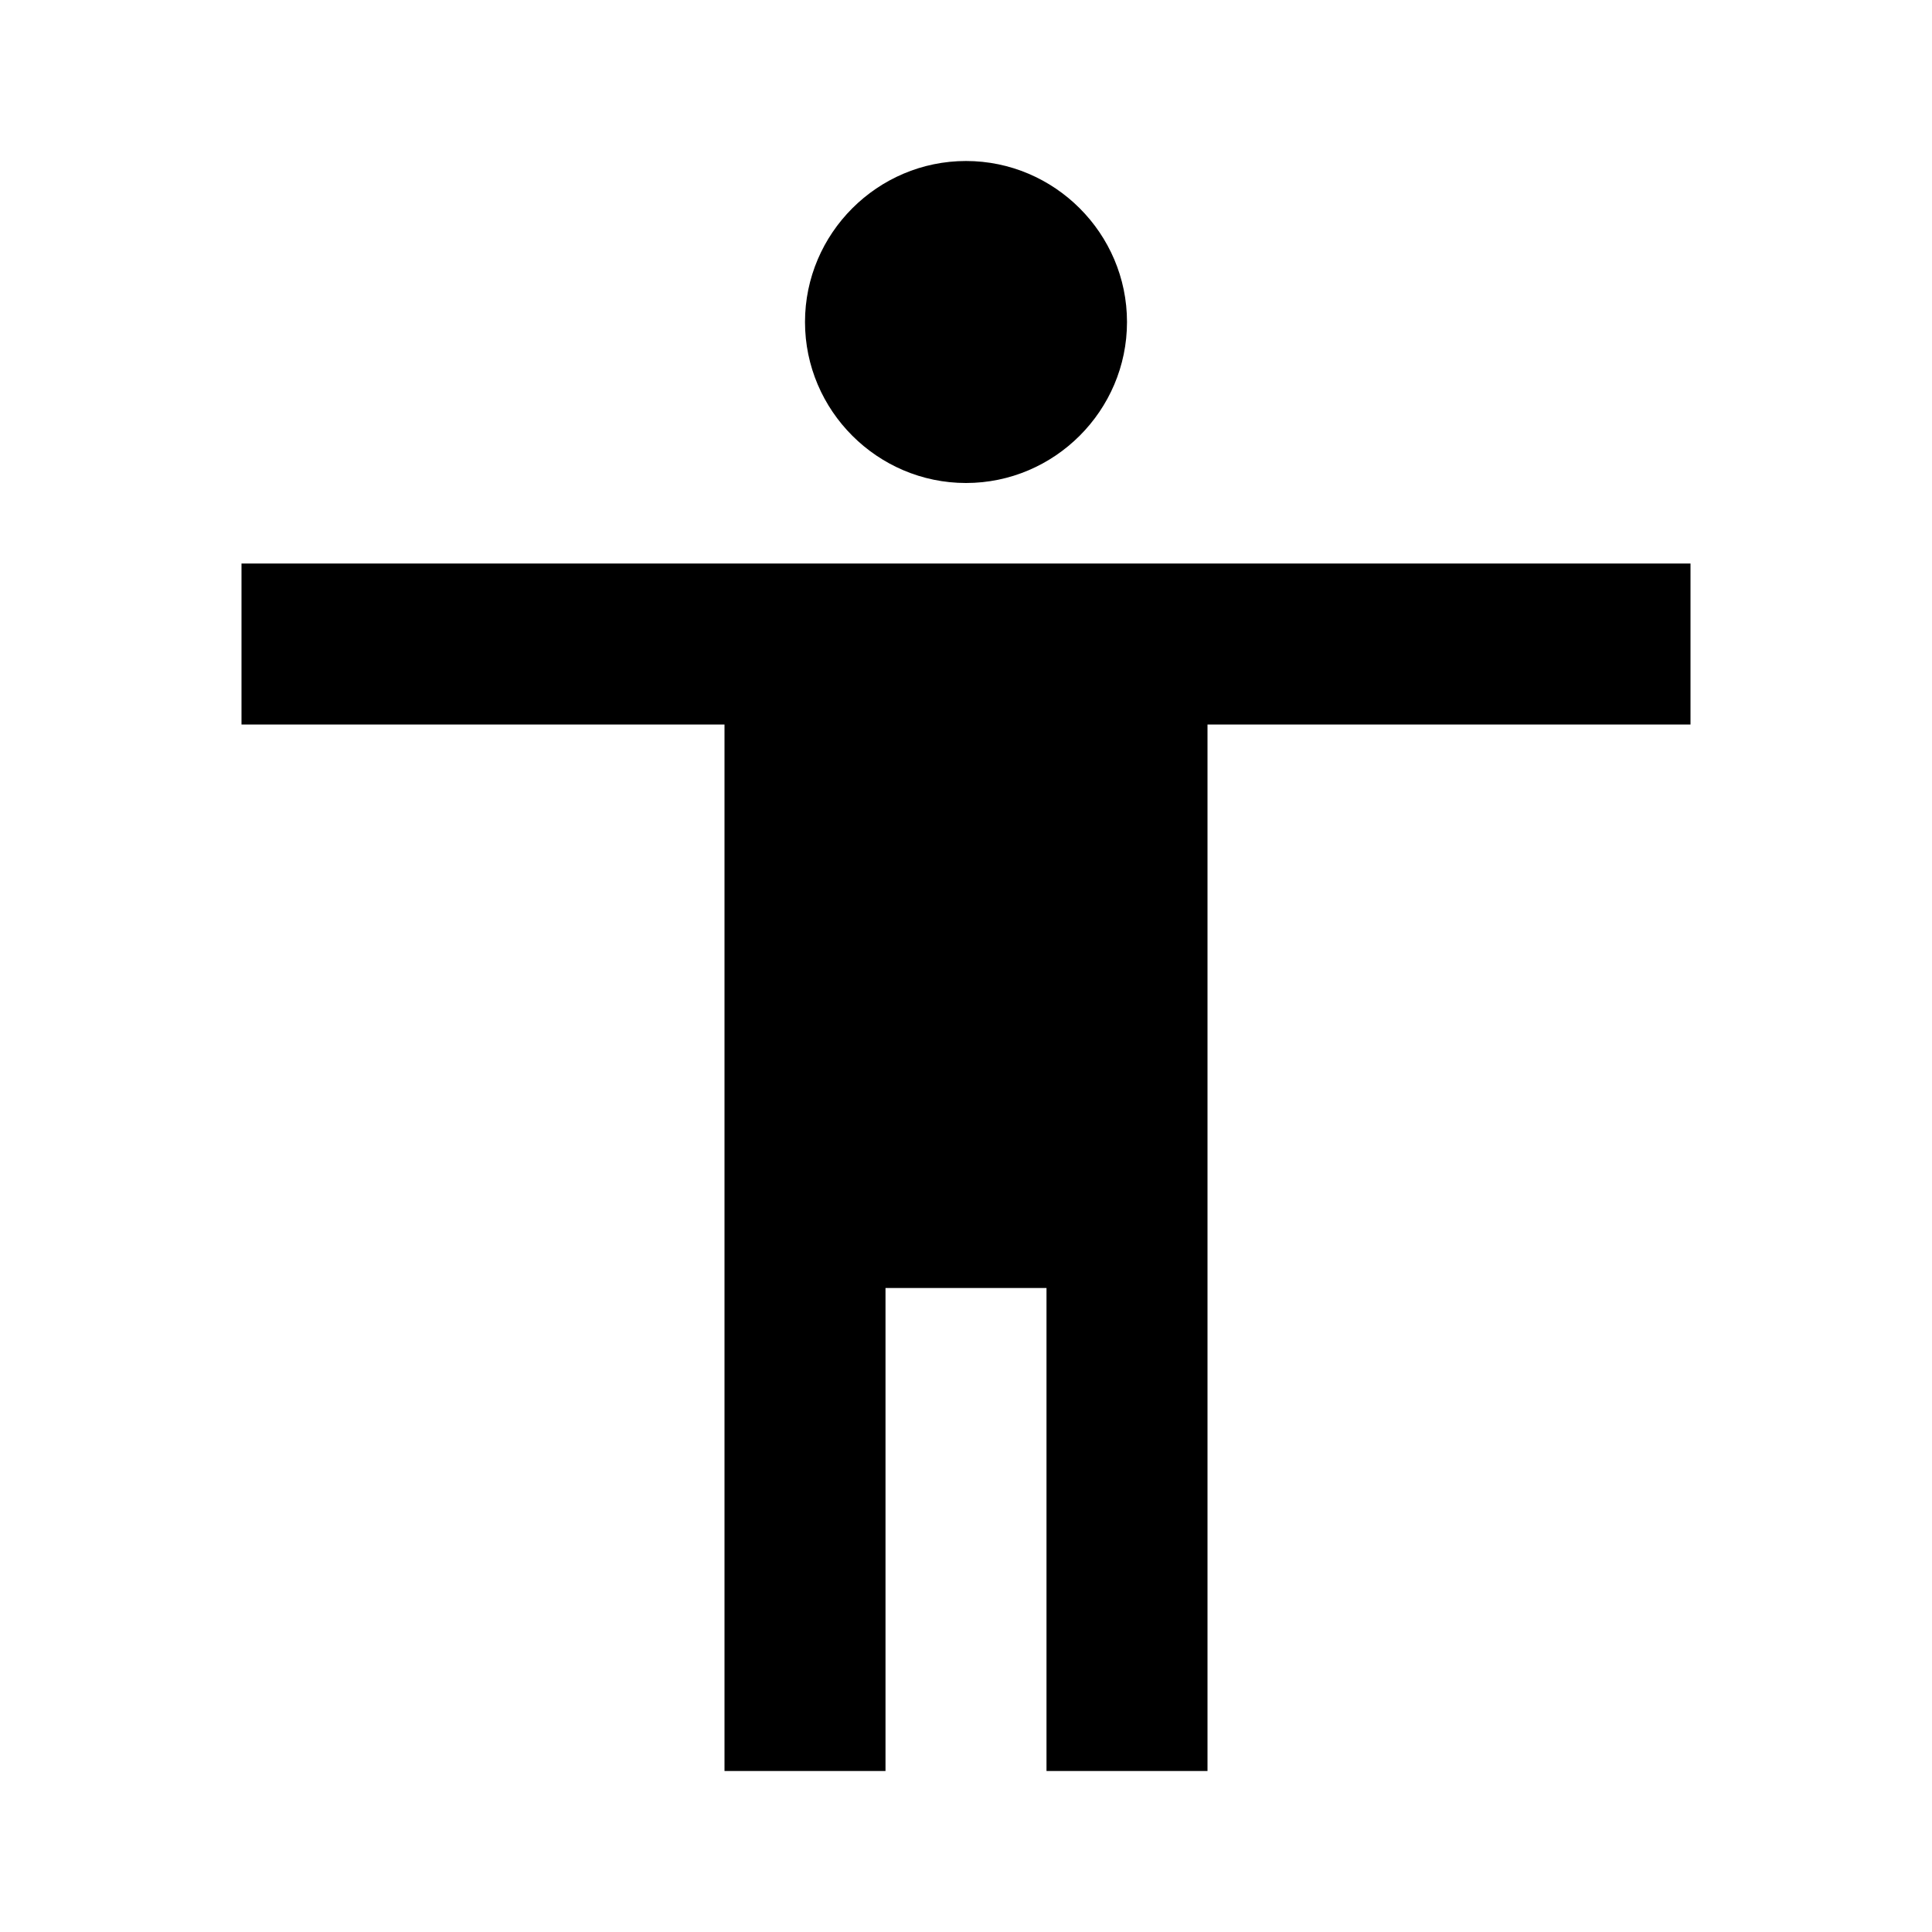
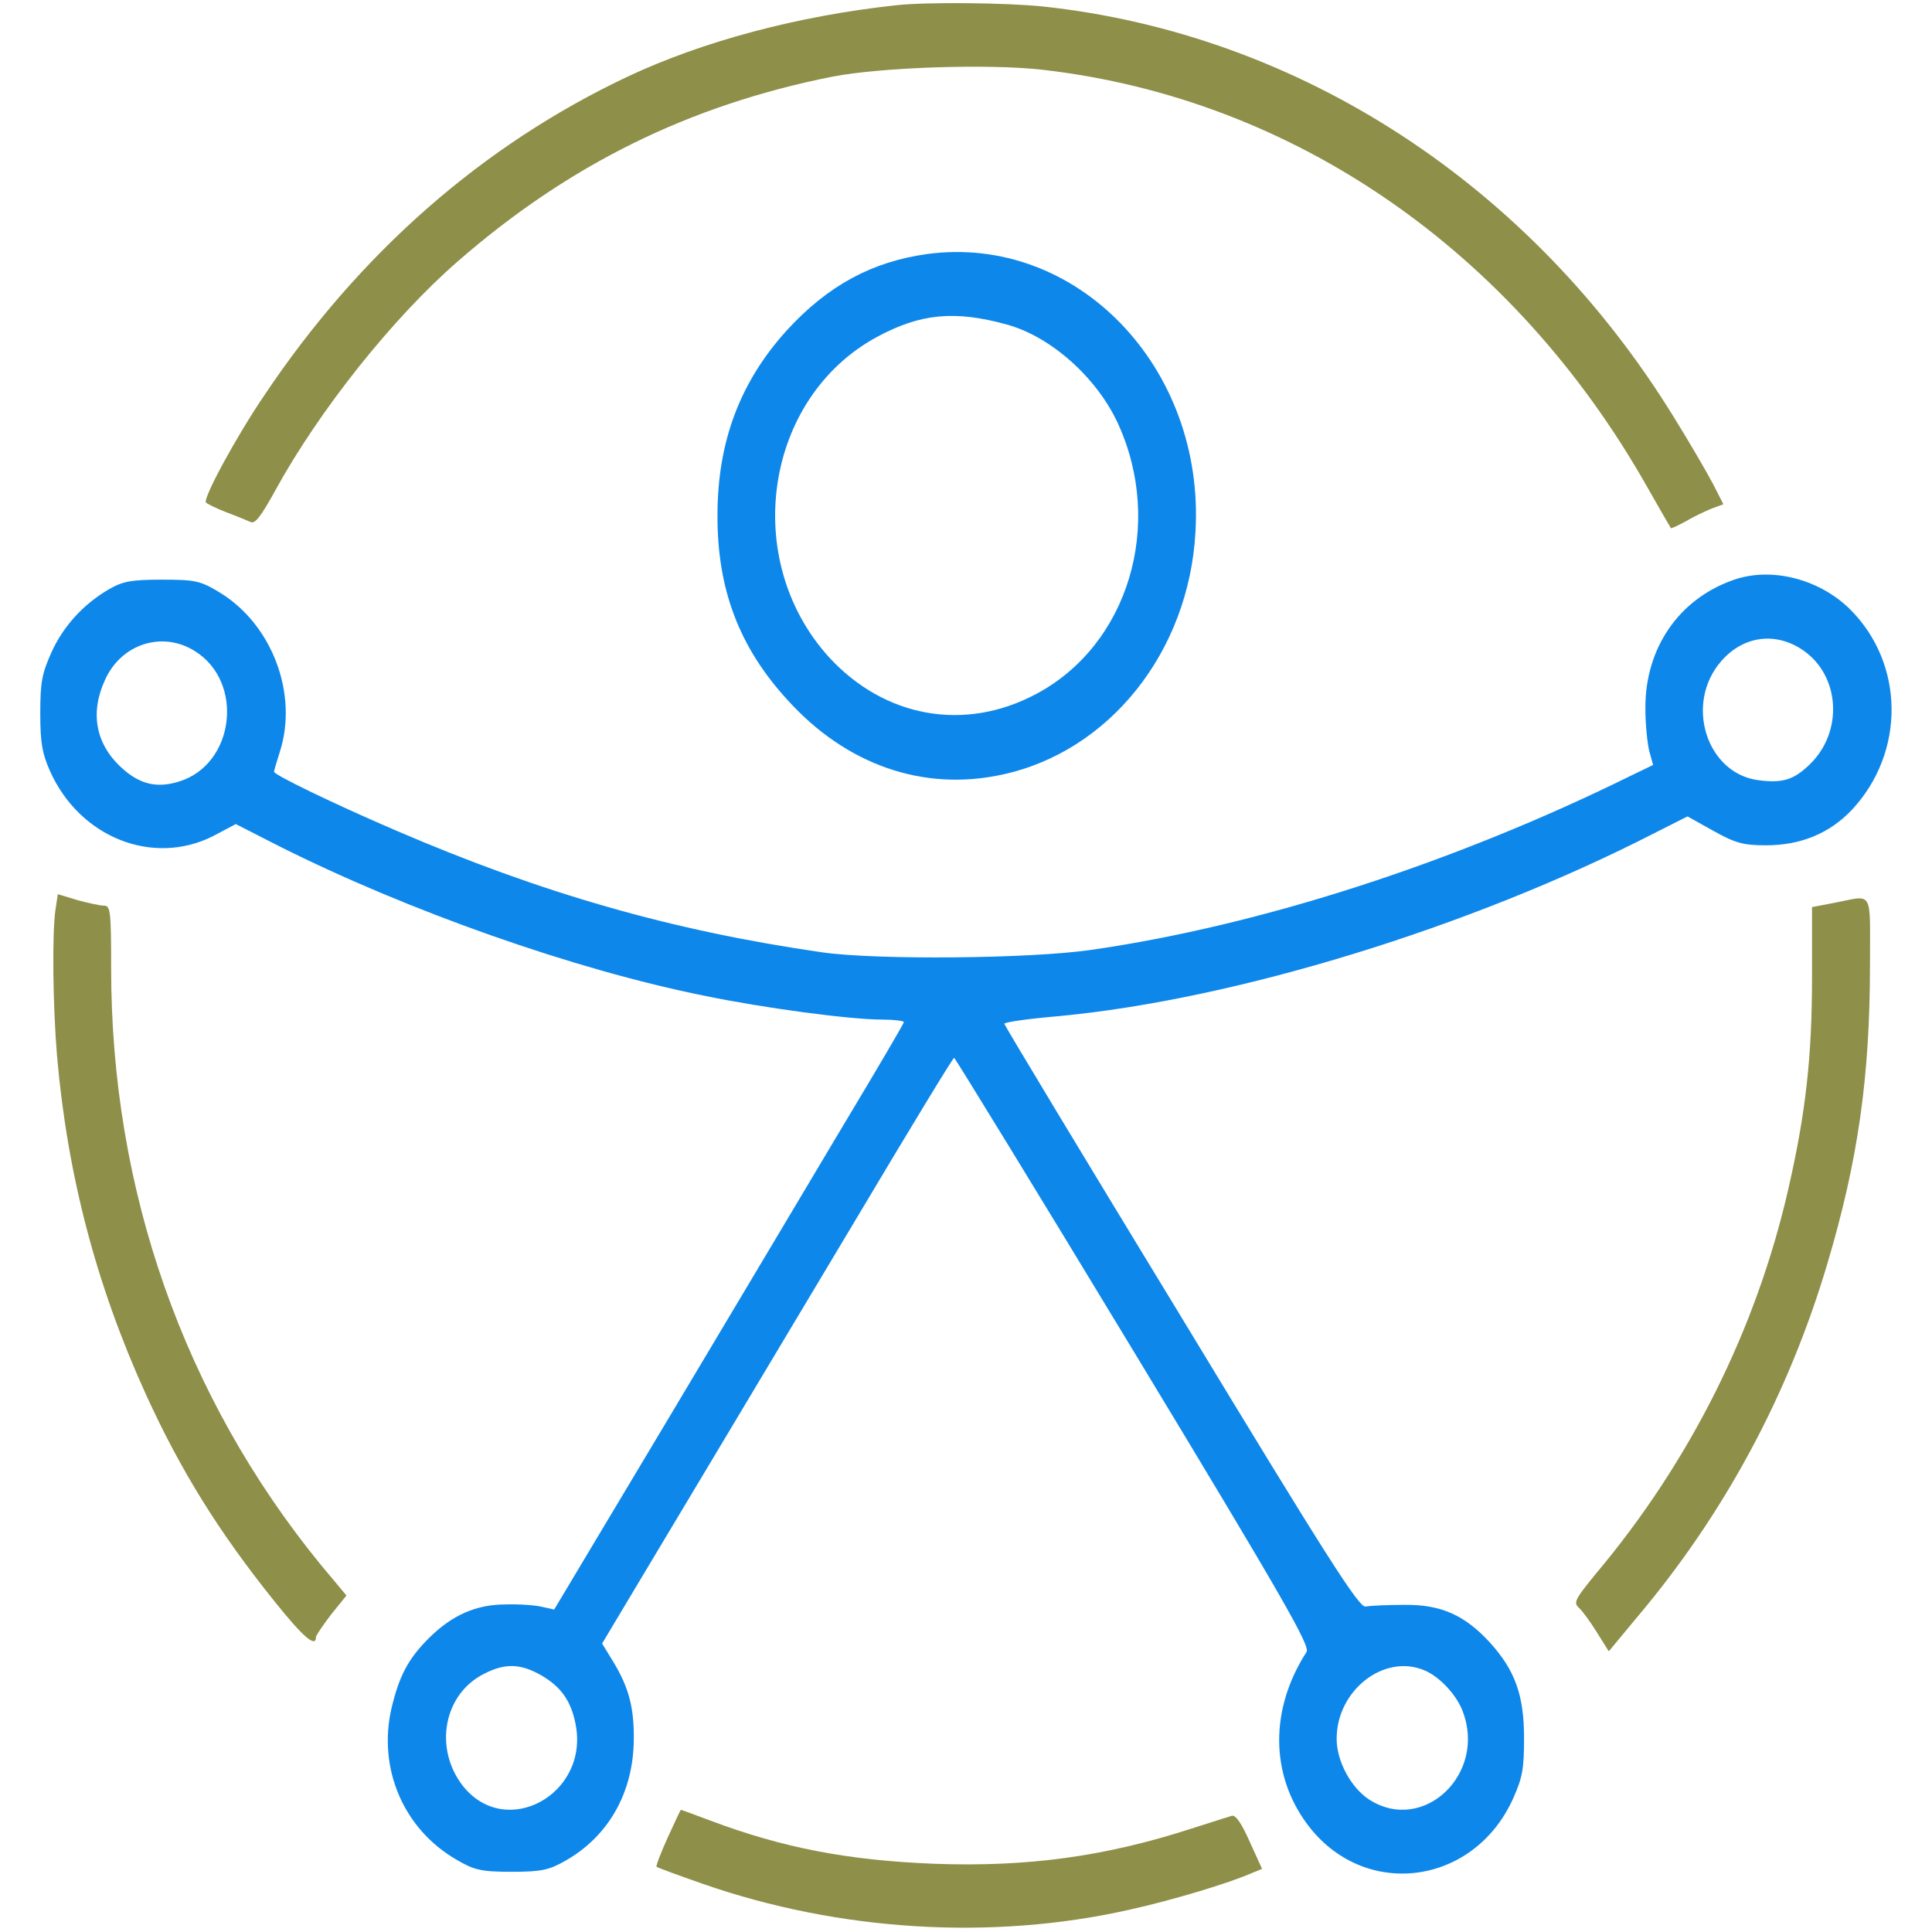
- <svg xmlns="http://www.w3.org/2000/svg" height="24px" viewBox="0 0 24 24" width="24px" fill="#000000">
-   <path d="M0 0h24v24H0z" fill="none" />
-   <path d="M12 2c1.1 0 2 .9 2 2s-.9 2-2 2-2-.9-2-2 .9-2 2-2zm9 7h-6v13h-2v-6h-2v6H9V9H3V7h18v2z" />
+ <svg xmlns="http://www.w3.org/2000/svg" version="1.1" width="50px" height="50px" viewBox="0 0 500 500" xml:space="preserve">
+   <defs>
+ </defs>
+   <g transform="matrix(0.1 0 0 -0.11 249.63 68.75)" id="3RZxWq4Xa2foo8Y4MY9GB">
+     <path style="stroke: none; stroke-width: 1; stroke-dasharray: none; stroke-linecap: butt; stroke-dashoffset: 0; stroke-linejoin: miter; stroke-miterlimit: 4; fill: rgb(142,143,73); fill-rule: nonzero; opacity: 1;" vector-effect="non-scaling-stroke" transform=" translate(-2787.18, -4480.35)" d="M 2610 5093 C 2355 5068 2109 5008 1915 4925 C 1540 4764 1221 4510 974 4174 C 903 4079 815 3932 824 3923 C 827 3920 851 3909 877 3900 C 904 3891 932 3880 940 3877 C 951 3872 968 3893 1003 3951 C 1117 4140 1307 4357 1475 4490 C 1764 4719 2075 4858 2445 4925 C 2570 4947 2849 4956 2991 4941 C 3638 4873 4207 4516 4553 3961 C 4586 3908 4614 3864 4615 3863 C 4616 3861 4633 3869 4654 3879 C 4674 3890 4705 3903 4721 3909 L 4751 3919 L 4724 3967 C 4709 3993 4663 4065 4622 4125 C 4252 4671 3654 5025 2991 5090 C 2895 5099 2689 5101 2610 5093 z" stroke-linecap="round" />
+   </g>
+   <g transform="matrix(0.1 0 0 -0.11 247.6 133.5)" id="POQzsLSdXBhOpJnw_fyzk">
+     <path style="stroke: none; stroke-width: 1; stroke-dasharray: none; stroke-linecap: butt; stroke-dashoffset: 0; stroke-linejoin: miter; stroke-miterlimit: 4; fill: rgb(14,135,235); fill-rule: nonzero; opacity: 1;" vector-effect="non-scaling-stroke" transform=" translate(-2768.15, -3902.97)" d="M 2692 4519 C 2549 4501 2435 4445 2329 4340 C 2208 4219 2149 4078 2149 3905 C 2148 3731 2205 3594 2330 3470 C 2482 3317 2681 3254 2885 3294 C 3163 3348 3369 3583 3386 3865 C 3411 4253 3078 4566 2692 4519 z M 2898 4353 C 3011 4325 3130 4229 3185 4121 C 3306 3882 3212 3599 2974 3484 C 2789 3394 2581 3428 2437 3571 C 2208 3801 2271 4181 2562 4324 C 2674 4379 2763 4387 2898 4353 z" stroke-linecap="round" />
+   </g>
+   <g transform="matrix(0.1 0 0 -0.11 249.98 316.79)" id="oo53ccTRwsBmVpLmYhAw3">
+     <path style="stroke: none; stroke-width: 1; stroke-dasharray: none; stroke-linecap: butt; stroke-dashoffset: 0; stroke-linejoin: miter; stroke-miterlimit: 4; fill: rgb(14,135,235); fill-rule: nonzero; opacity: 1;" vector-effect="non-scaling-stroke" transform=" translate(0, 0)" d="M 1985.429 1515.138 C 1844.429 1470.138 1757.429 1354.138 1758.429 1213.138 C 1758.429 1176.138 1763.429 1131.138 1768.429 1113.138 L 1778.429 1080.138 L 1721.429 1055.138 C 1262.429 849.138 760.429 702.138 324.429 645.138 C 165.429 624.138 -229.571 621.138 -370.571 639.138 C -760.571 690.138 -1097.571 778.138 -1475.571 926.138 C -1639.571 990.138 -1790.571 1057.138 -1790.571 1064.138 C -1790.571 1067.138 -1783.571 1088.138 -1775.571 1111.138 C -1727.571 1247.138 -1795.571 1411.138 -1931.571 1486.138 C -1980.571 1513.138 -1993.571 1516.138 -2080.571 1516.138 C -2160.571 1516.138 -2182.571 1512.138 -2218.571 1493.138 C -2284.571 1458.138 -2337.571 1405.138 -2367.571 1343.138 C -2391.571 1294.138 -2395.571 1274.138 -2395.571 1201.138 C -2395.571 1132.138 -2390.571 1107.138 -2370.571 1066.138 C -2293.571 909.138 -2103.571 841.138 -1947.571 913.138 L -1889.571 941.138 L -1777.571 889.138 C -1442.571 736.138 -1011.571 598.138 -676.571 537.138 C -522.571 508.138 -299.571 481.138 -217.571 481.138 C -186.571 481.138 -160.571 478.138 -160.571 475.138 C -160.571 472.138 -229.571 365.138 -313.571 238.138 C -397.571 110.138 -600.571 -199.862 -765.571 -450.862 L -1065.571 -906.862 L -1095.571 -900.862 C -1111.571 -896.862 -1154.571 -893.862 -1190.571 -894.862 C -1267.571 -894.862 -1329.571 -919.862 -1389.571 -973.862 C -1443.571 -1022.862 -1466.571 -1062.862 -1486.571 -1138.862 C -1522.571 -1280.862 -1455.571 -1423.862 -1317.571 -1495.862 C -1272.571 -1519.862 -1254.571 -1523.862 -1175.571 -1523.862 C -1097.571 -1523.862 -1078.571 -1519.862 -1034.571 -1496.862 C -923.571 -1438.862 -860.571 -1335.862 -859.571 -1212.862 C -858.571 -1137.862 -872.571 -1089.862 -912.571 -1029.862 L -941.571 -986.862 L -841.571 -834.862 C -709.571 -634.862 -562.571 -410.862 -273.571 28.138 C -142.571 228.138 -33.571 391.138 -30.571 391.138 C -27.571 390.138 181.429 80.138 434.429 -299.862 C 826.429 -888.862 891.429 -992.862 881.429 -1006.862 C 786.429 -1140.862 787.429 -1293.862 882.429 -1410.862 C 1028.429 -1590.862 1314.429 -1557.862 1416.429 -1350.862 C 1440.429 -1301.862 1444.429 -1281.862 1444.429 -1208.862 C 1444.429 -1108.862 1421.429 -1049.862 1355.429 -983.862 C 1290.429 -919.862 1229.429 -894.862 1134.429 -895.862 C 1090.429 -895.862 1045.429 -897.862 1034.429 -899.862 C 1017.429 -902.862 937.429 -788.862 557.429 -218.862 C 305.429 157.138 99.429 468.138 99.429 471.138 C 99.429 475.138 162.429 483.138 239.429 489.138 C 696.429 528.138 1303.429 697.138 1780.429 919.138 L 1867.429 959.138 L 1934.429 925.138 C 1991.429 896.138 2012.429 891.138 2070.429 891.138 C 2160.429 891.138 2235.429 919.138 2293.429 975.138 C 2431.429 1110.138 2429.429 1318.138 2288.429 1446.138 C 2208.429 1518.138 2083.429 1547.138 1985.429 1515.138 z M 2166.429 1350.138 C 2262.429 1290.138 2271.429 1158.138 2183.429 1081.138 C 2142.429 1045.138 2113.429 1037.138 2052.429 1044.138 C 1916.429 1059.138 1858.429 1225.138 1955.429 1325.138 C 2012.429 1384.138 2095.429 1394.138 2166.429 1350.138 z M -1995.571 1348.138 C -1866.571 1275.138 -1892.571 1081.138 -2036.571 1041.138 C -2093.571 1025.138 -2137.571 1034.138 -2184.571 1073.138 C -2252.571 1129.138 -2267.571 1203.138 -2227.571 1281.138 C -2185.571 1365.138 -2079.571 1396.138 -1995.571 1348.138 z M -1100.571 -1060.862 C -1048.571 -1087.862 -1022.571 -1120.862 -1010.571 -1174.862 C -972.571 -1341.862 -1192.571 -1450.862 -1303.571 -1319.862 C -1377.571 -1230.862 -1350.571 -1104.862 -1246.571 -1057.862 C -1192.571 -1032.862 -1153.571 -1033.862 -1100.571 -1060.862 z M 1186.429 -1049.862 C 1224.429 -1063.862 1269.429 -1106.862 1285.429 -1145.862 C 1348.429 -1293.862 1183.429 -1435.862 1043.429 -1353.862 C 996.429 -1325.862 959.429 -1263.862 959.429 -1210.862 C 959.429 -1096.862 1082.429 -1009.862 1186.429 -1049.862 z" stroke-linecap="round" />
+   </g>
+   <g transform="matrix(0.1 0 0 -0.11 51.73 328.08)" id="5FI98Wy9Kt1gktdGxlR_w">
+     <path style="stroke: none; stroke-width: 1; stroke-dasharray: none; stroke-linecap: butt; stroke-dashoffset: 0; stroke-linejoin: miter; stroke-miterlimit: 4; fill: rgb(142,143,73); fill-rule: nonzero; opacity: 1;" vector-effect="non-scaling-stroke" transform=" translate(-929.67, -2168.24)" d="M 556 3011 C 547 2955 549 2786 560 2666 C 587 2386 661 2128 790 1870 C 880 1691 978 1547 1123 1383 C 1196 1300 1230 1273 1230 1299 C 1230 1303 1248 1327 1269 1352 L 1309 1397 L 1241 1471 C 888 1865 700 2350 700 2872 C 700 3007 698 3020 682 3020 C 672 3020 641 3026 613 3033 L 562 3047 L 556 3011 z" stroke-linecap="round" />
+   </g>
+   <g transform="matrix(0.1 0 0 -0.11 445.94 329.93)" id="nA5lcWLpE99MNFfDNzJe_">
+     <path style="stroke: none; stroke-width: 1; stroke-dasharray: none; stroke-linecap: butt; stroke-dashoffset: 0; stroke-linejoin: miter; stroke-miterlimit: 4; fill: rgb(142,143,73); fill-rule: nonzero; opacity: 1;" vector-effect="non-scaling-stroke" transform=" translate(-4629.9, -2151.74)" d="M 4918 3027 L 4860 3017 L 4860 2852 C 4860 2666 4844 2534 4799 2355 C 4716 2024 4545 1713 4301 1449 C 4248 1390 4242 1381 4256 1369 C 4265 1362 4286 1336 4303 1311 L 4334 1266 L 4407 1346 C 4632 1588 4799 1869 4900 2179 C 4979 2421 5010 2617 5010 2883 C 5010 3061 5020 3045 4918 3027 z" stroke-linecap="round" />
+   </g>
+   <g transform="matrix(0.1 0 0 -0.11 248.26 483.63)" id="Iu9Udpl9GRaUcR8ZkUCmY">
+     <path style="stroke: none; stroke-width: 1; stroke-dasharray: none; stroke-linecap: butt; stroke-dashoffset: 0; stroke-linejoin: miter; stroke-miterlimit: 4; fill: rgb(142,143,73); fill-rule: nonzero; opacity: 1;" vector-effect="non-scaling-stroke" transform=" translate(-2774.4, -781.32)" d="M 2020 855 C 2002 819 1989 788 1991 786 C 1993 784 2047 766 2110 746 C 2463 634 2860 612 3215 685 C 3329 708 3474 748 3531 771 L 3558 781 L 3526 845 C 3505 888 3490 908 3480 906 C 3472 904 3425 890 3376 876 C 3152 810 2951 785 2710 793 C 2487 801 2319 830 2129 895 C 2088 909 2055 920 2054 920 C 2053 920 2038 891 2020 855 z" stroke-linecap="round" />
+   </g>
</svg>
